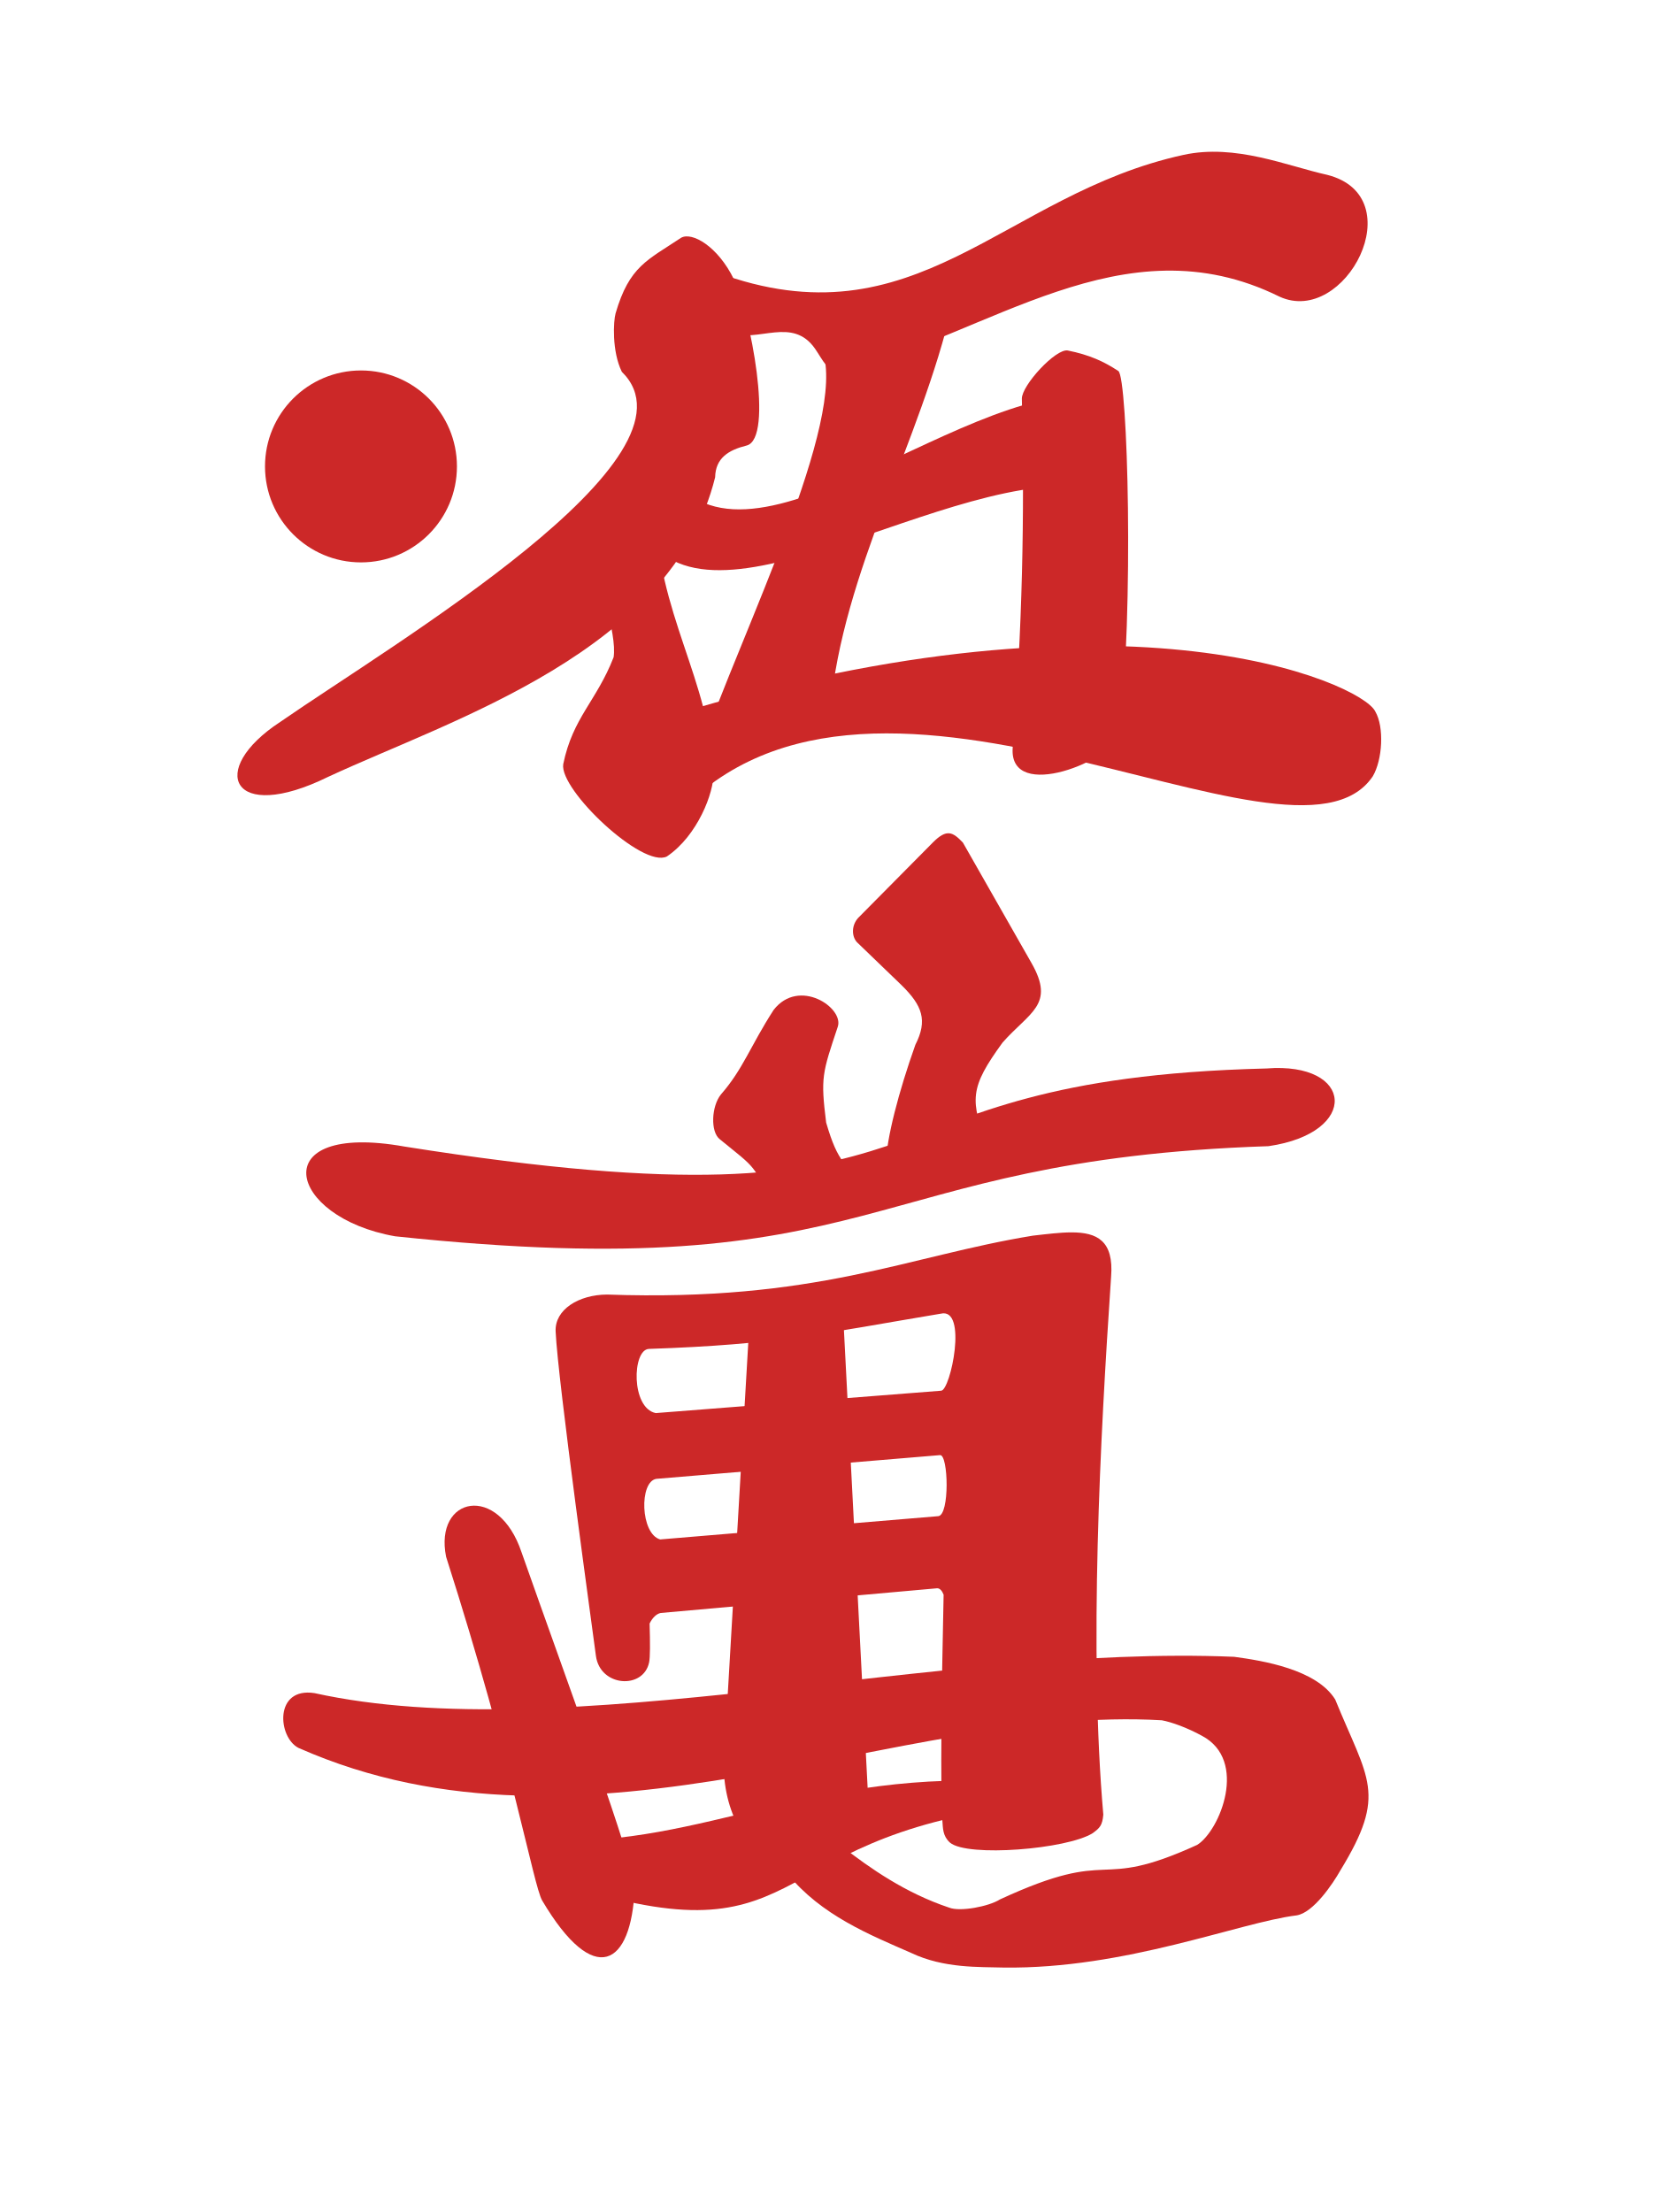
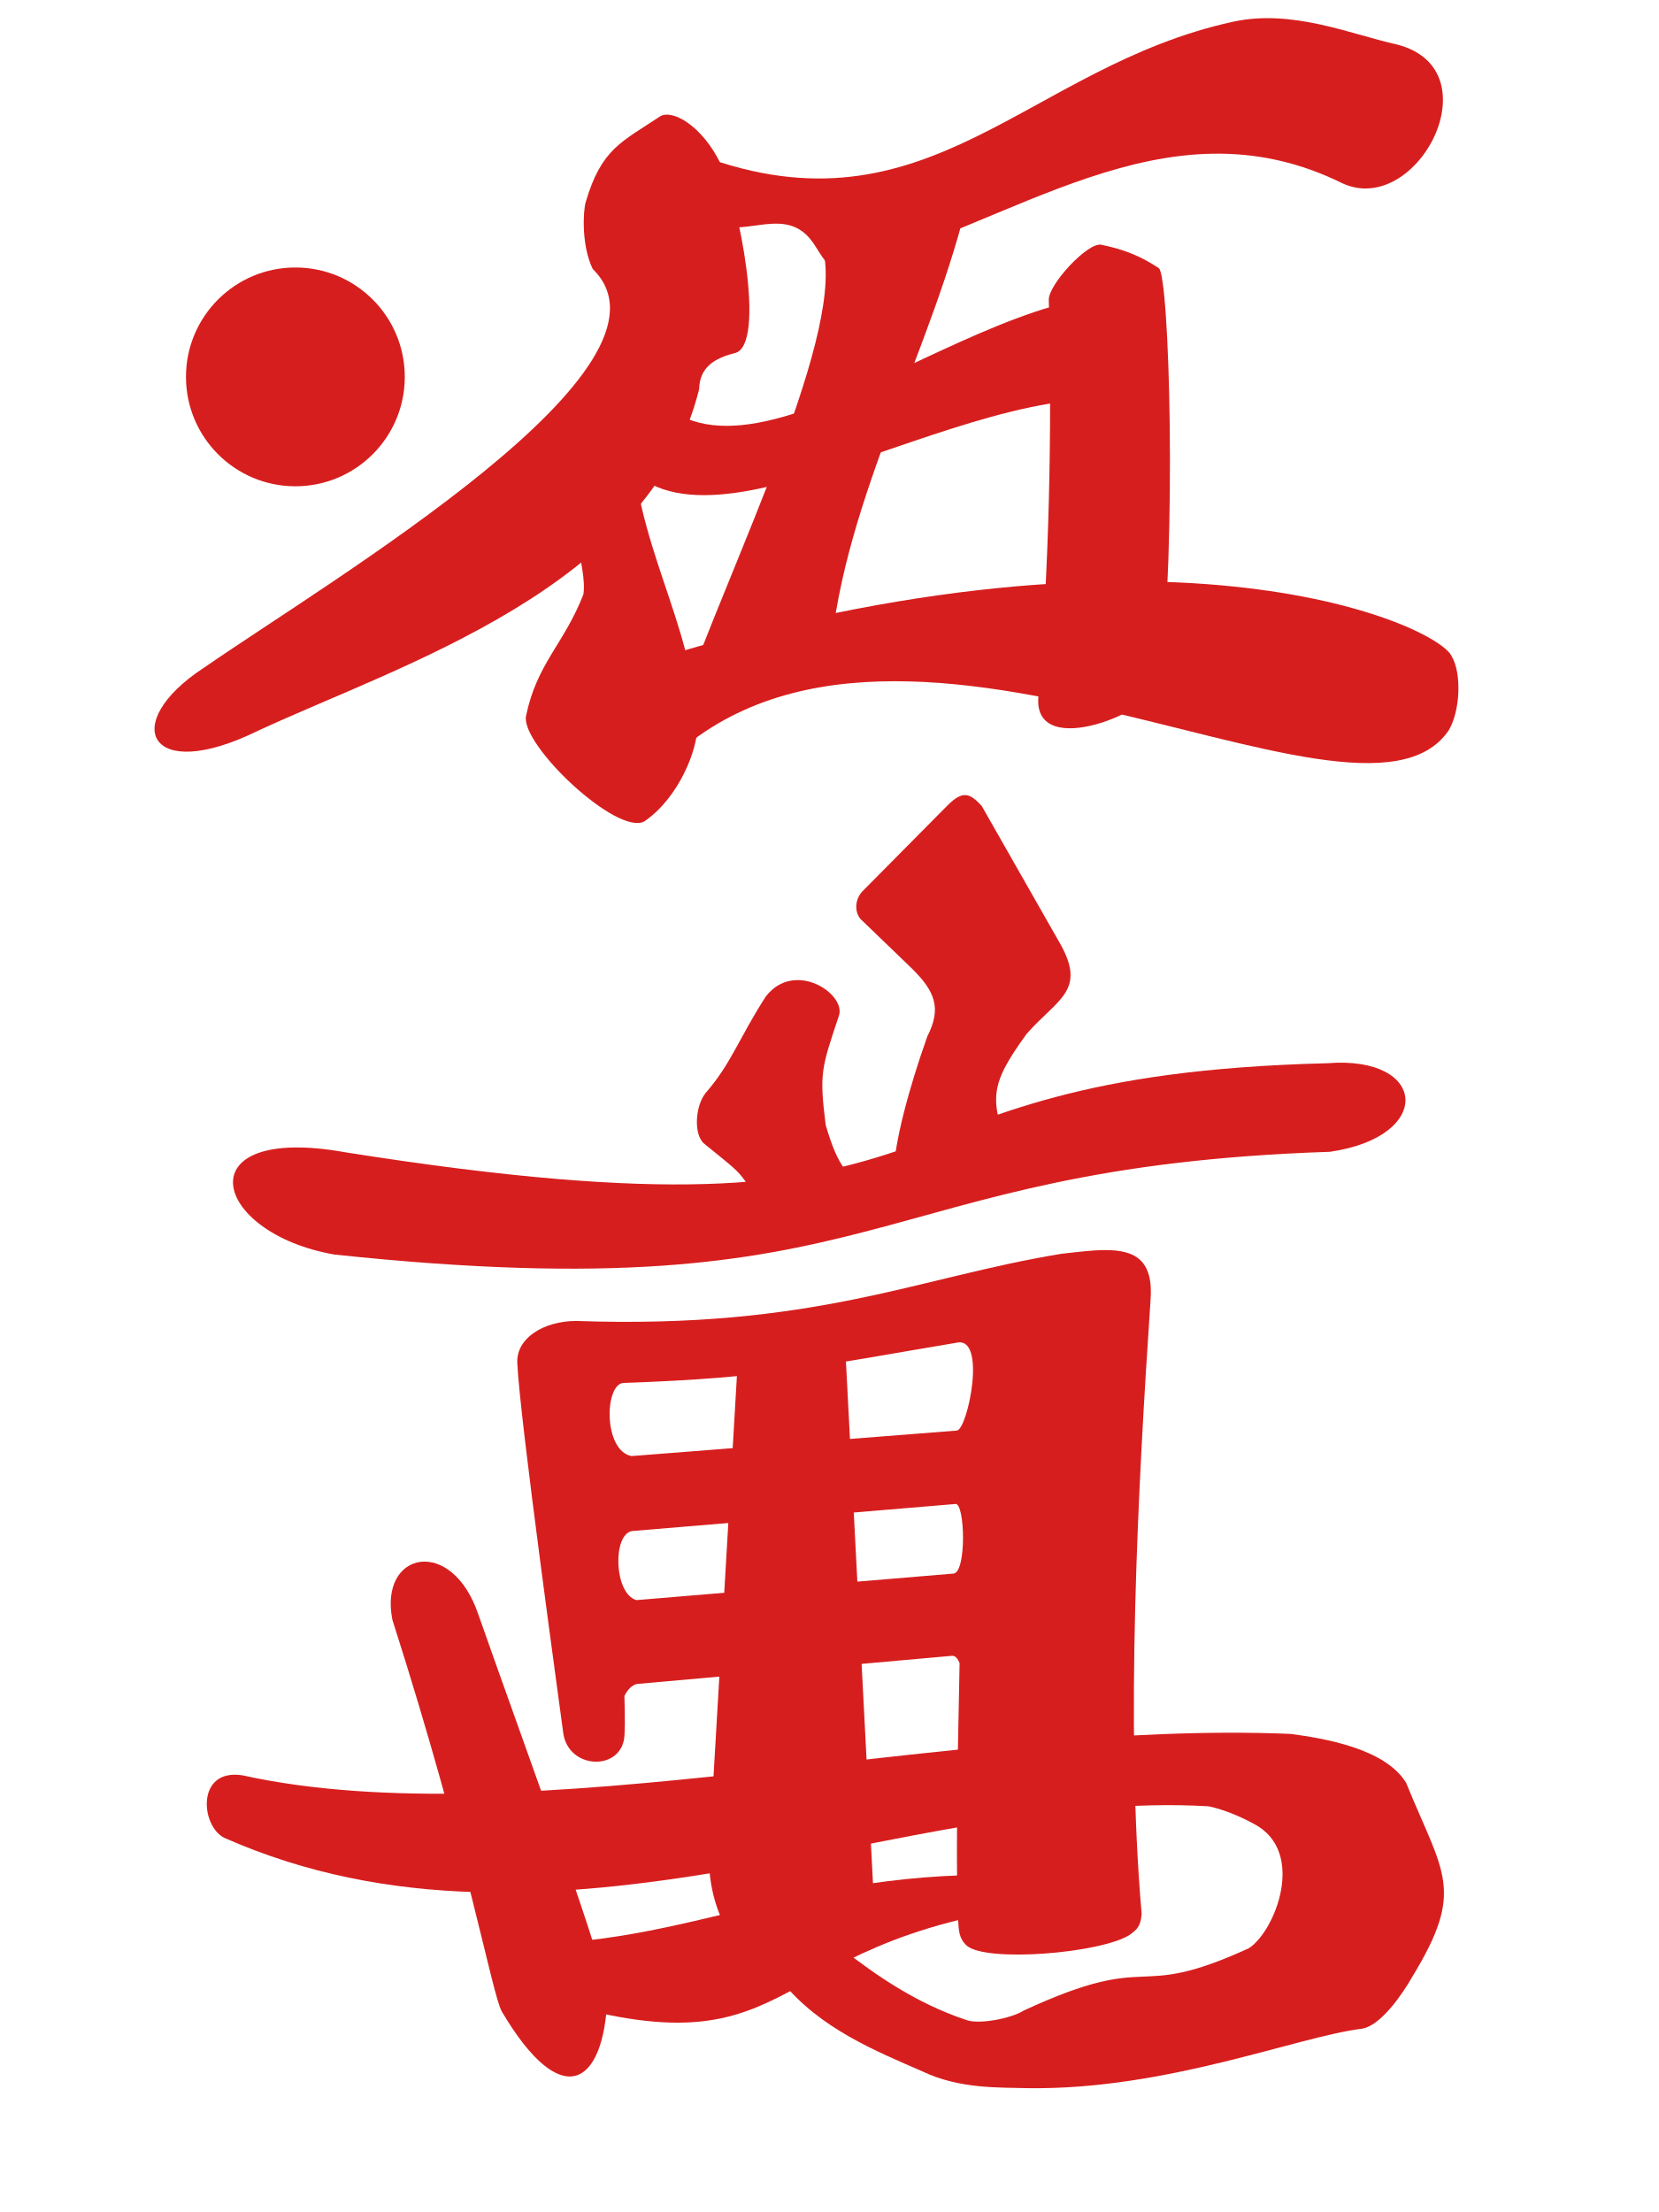
- <svg xmlns="http://www.w3.org/2000/svg" xmlns:ns1="http://www.openswatchbook.org/uri/2009/osb" width="300" height="400" viewBox="-21 -28 342 456" id="svg2" version="1.1">
+ <svg xmlns="http://www.w3.org/2000/svg" xmlns:ns1="http://www.openswatchbook.org/uri/2009/osb" width="300" height="400" viewBox="0 0 300 400" id="svg2" version="1.1">
  <defs id="defs4">
    <linearGradient id="linearGradient10055" ns1:paint="solid">
      <stop style="stop-color:#000000;stop-opacity:1;" offset="0" id="stop10057" />
    </linearGradient>
    <marker orient="auto" refY="0" refX="0" id="Arrow1Lstart" style="overflow:visible">
      <path id="path4978" d="M 0,0 5,-5 -12.5,0 5,5 0,0 Z" style="fill:#000000;fill-opacity:1;fill-rule:evenodd;stroke:#ff5c00;stroke-width:1pt;stroke-opacity:1" transform="matrix(0.8,0,0,0.8,10,0)" />
    </marker>
    <clipPath clipPathUnits="userSpaceOnUse" id="clipPath4243">
      <circle style="opacity:1;fill:#000000;fill-opacity:0.297;fill-rule:nonzero;stroke:#000000;stroke-width:19.133;stroke-linecap:butt;stroke-linejoin:round;stroke-miterlimit:4;stroke-dasharray:none;stroke-dashoffset:0;stroke-opacity:1" id="circle4245" cx="-264.66" cy="-198.207" r="293.954" />
    </clipPath>
    <clipPath clipPathUnits="userSpaceOnUse" id="clipPath7847">
      <ellipse style="opacity:1;fill:#822600;fill-opacity:1;fill-rule:nonzero;stroke:none;stroke-width:12;stroke-linecap:round;stroke-linejoin:round;stroke-miterlimit:4;stroke-dasharray:none;stroke-dashoffset:0;stroke-opacity:1" id="ellipse7849" cx="394" cy="552.362" rx="349.495" ry="216" />
    </clipPath>
    <clipPath clipPathUnits="userSpaceOnUse" id="clipPath4243-1">
      <circle style="opacity:1;fill:#000000;fill-opacity:0.297;fill-rule:nonzero;stroke:#000000;stroke-width:19.133;stroke-linecap:butt;stroke-linejoin:round;stroke-miterlimit:4;stroke-dasharray:none;stroke-dashoffset:0;stroke-opacity:1" id="circle4245-4" cx="-264.66" cy="-198.207" r="293.954" />
    </clipPath>
    <clipPath clipPathUnits="userSpaceOnUse" id="clipPath7876">
      <circle style="opacity:1;fill:#000000;fill-opacity:0.297;fill-rule:nonzero;stroke:#000000;stroke-width:19.133;stroke-linecap:butt;stroke-linejoin:round;stroke-miterlimit:4;stroke-dasharray:none;stroke-dashoffset:0;stroke-opacity:1" id="circle7878" cx="-264.66" cy="-198.207" r="293.954" />
    </clipPath>
    <clipPath clipPathUnits="userSpaceOnUse" id="clipPath14693">
      <rect style="opacity:1;fill:#a53c3c;fill-opacity:1;fill-rule:nonzero;stroke:none;stroke-width:8;stroke-linecap:round;stroke-linejoin:round;stroke-miterlimit:4;stroke-dasharray:none;stroke-dashoffset:0;stroke-opacity:1" id="rect14695" width="131.784" height="168.821" x="-332.596" y="383.498" rx="1.255" ry="3.751" transform="matrix(0.9993908,-0.03489951,0.03489951,0.9993908,0,0)" />
    </clipPath>
    <clipPath clipPathUnits="userSpaceOnUse" id="clipPath14952">
      <ellipse style="opacity:1;fill:#a53c3c;fill-opacity:1;fill-rule:nonzero;stroke:none;stroke-width:7;stroke-linecap:round;stroke-linejoin:round;stroke-miterlimit:4;stroke-dasharray:none;stroke-dashoffset:0;stroke-opacity:1" id="ellipse14954" cx="-271.344" cy="647.256" rx="69.057" ry="116.911" transform="matrix(0.9993908,-0.03489951,0.03489951,0.9993908,0,0)" />
    </clipPath>
    <pattern y="0" x="0" height="6" width="6" patternUnits="userSpaceOnUse" id="EMFhbasepattern" />
  </defs>
  <g id="layer1" transform="translate(0,-652.3622)">
    <g id="g6031" transform="translate(1034.343,648.8857)">
-       <path style="fill:#cc2828;fill-opacity:1;fill-rule:evenodd;stroke:none;stroke-width:1px;stroke-linecap:butt;stroke-linejoin:miter;stroke-opacity:1" d="m -973.9,230.335 c 101.51,10.776 95.086,-15.762 180.061,-18.577 18.885,-2.746 17.635,-17.46 -0.449,-16.017 -90.368,2.243 -58.779,34.939 -177.693,16.092 -28.997,-5.176 -24.264,14.568 -1.919,18.502 z" id="path6014" />
-       <path style="fill:#cc2828;fill-opacity:1;fill-rule:evenodd;stroke:none;stroke-width:1px;stroke-linecap:butt;stroke-linejoin:miter;stroke-opacity:1" d="m -882.636,187.136 c 1.311,-3.924 -7.997,-10.181 -13.219,-3.472 -4.831,7.479 -6.264,12.156 -10.86,17.42 -1.958,2.393 -2.241,7.725 -0.217,9.268 7.568,6.199 6.724,4.784 11.5,14.738 l 20.531,-1.762 c -6.52,-8.589 -7.597,-7.835 -10.131,-16.424 -1.165,-9.327 -0.808,-10.176 2.397,-19.767 z" id="path6017" />
-       <path style="fill:#cc2828;fill-opacity:1;fill-rule:evenodd;stroke:none;stroke-width:1px;stroke-linecap:butt;stroke-linejoin:miter;stroke-opacity:1" d="m -856.843,149.174 c -2.072,-2.165 -3.31,-2.932 -6.213,0 l -15.391,15.541 c -1.348,1.5 -1.372,3.705 -0.264,4.97 l 9.17,8.834 c 4.354,4.252 5.464,7.314 2.9,12.336 -3.42,9.616 -5.986,19.367 -6.097,24.708 l 21.181,-3.487 c -3.959,-9.817 -3.871,-12.357 2.865,-21.646 5.559,-6.327 10.933,-7.774 5.995,-16.417 z" id="path6019" />
-       <path style="fill:#cc2828;fill-opacity:1;fill-rule:evenodd;stroke:none;stroke-width:1px;stroke-linecap:butt;stroke-linejoin:miter;stroke-opacity:1" d="m -834.439,229.529 c -2.38,3.3e-4 -5.115,0.352 -7.986,0.676 -25.981,4.24 -44.632,13.662 -87.783,12.141 -5.841,0.03 -10.797,3.108 -10.592,7.59 0.416,9.893 7.7,62.177 8.305,66.889 0.853,6.418 9.79,6.988 10.967,1.342 0.216,-1.034 0.221,-3.958 0.098,-7.996 0.548,-1.144 1.398,-2.02 2.309,-2.184 l 56.982,-5.092 c 0.58,0.007 1.014,0.545 1.32,1.33 -0.442,20.093 -0.684,39.742 -0.254,46.623 0.124,1.52 0.051,3.12 1.57,4.486 3.627,3.034 24.108,1.363 29.408,-1.947 1.469,-1.078 2,-1.583 2.197,-3.83 -2.961,-33.992 -0.668,-77.217 1.605,-110.873 0.596,-7.453 -2.911,-9.155 -8.146,-9.154 z m -26.98,16.764 c 5.652,-1.389 2.022,15.829 0.088,15.877 l -58.828,4.611 c -5.127,-1.024 -4.88,-13.066 -1.422,-13.229 26.638,-0.896 35.744,-3.181 60.162,-7.26 z m -0.129,29.152 c 1.706,-0.131 2.018,12.385 -0.381,12.586 l -57.32,4.797 c -4.101,-1.151 -4.352,-11.962 -0.779,-12.492 z" id="path6021" />
-       <path style="fill:#cc2828;fill-opacity:1;fill-rule:evenodd;stroke:none;stroke-width:1px;stroke-linecap:butt;stroke-linejoin:miter;stroke-opacity:1" d="m -881.542,246.32 -19.233,0.635 -5.291,90.559 c -0.751,10.292 4.492,20.611 11.241,20.763 l 18.742,-6.546 z" id="path6023" />
-       <path style="fill:#cc2828;fill-opacity:1;fill-rule:evenodd;stroke:none;stroke-width:1px;stroke-linecap:butt;stroke-linejoin:miter;stroke-opacity:1" d="m -942.636,354.94 0.846,8.028 c 54.246,18.284 41.637,-8.576 96.894,-15.151 l -0.635,-4.928 c -42.242,-2.987 -64.353,13.179 -97.106,12.052 z" id="path6025" />
-       <path style="fill:#cc2828;fill-opacity:1;fill-rule:evenodd;stroke:none;stroke-width:1px;stroke-linecap:butt;stroke-linejoin:miter;stroke-opacity:1" d="m -947.816,295.507 c -4.791,-14.349 -18.048,-11.531 -15.569,0.885 13.897,43.448 17.942,67.497 19.799,70.859 10.792,18.229 18.403,13.454 19.078,-2.434 0.111,-4.849 -14.234,-43.495 -23.308,-69.31 z" id="path6027" />
-       <path style="fill:#cc2828;fill-opacity:1;fill-rule:evenodd;stroke:none;stroke-width:1px;stroke-linecap:butt;stroke-linejoin:miter;stroke-opacity:1" d="m -990.503,324.512 c -8.359,-1.304 -7.6,9.084 -3.317,11.288 59.847,26.468 123.838,-8.866 177.967,-5.691 2.058,0.369 5.313,1.564 8.294,3.202 9.557,5.048 3.734,19.51 -0.976,22.479 -21.536,9.845 -16.514,0.091 -40.673,11.25 -2.277,1.46 -8.257,2.597 -10.482,1.685 -8.943,-2.978 -16.302,-8.102 -22.15,-12.664 l -11.188,5.646 c 6.905,8.601 17.1,12.672 25.541,16.371 6.747,3.213 14.126,2.854 19.029,3.006 25.108,0.345 48.589,-9.297 60.403,-10.755 3.458,-0.53 7.483,-6.525 9.051,-9.31 9.691,-15.872 5.688,-18.57 -1.086,-35.189 -3.849,-6.232 -14.98,-8.012 -20.828,-8.805 -60.718,-2.574 -138.254,18.812 -189.585,7.487 z" id="path6029" />
+       <path style="fill:#d71e1e;fill-opacity:1;fill-rule:evenodd;stroke:none;stroke-width:1px;stroke-linecap:butt;stroke-linejoin:miter;stroke-opacity:1" d="m -973.9,230.335 c 101.51,10.776 95.086,-15.762 180.061,-18.577 18.885,-2.746 17.635,-17.46 -0.449,-16.017 -90.368,2.243 -58.779,34.939 -177.693,16.092 -28.997,-5.176 -24.264,14.568 -1.919,18.502 z" id="path6014" />
+       <path style="fill:#d71e1e;fill-opacity:1;fill-rule:evenodd;stroke:none;stroke-width:1px;stroke-linecap:butt;stroke-linejoin:miter;stroke-opacity:1" d="m -882.636,187.136 c 1.311,-3.924 -7.997,-10.181 -13.219,-3.472 -4.831,7.479 -6.264,12.156 -10.86,17.42 -1.958,2.393 -2.241,7.725 -0.217,9.268 7.568,6.199 6.724,4.784 11.5,14.738 l 20.531,-1.762 c -6.52,-8.589 -7.597,-7.835 -10.131,-16.424 -1.165,-9.327 -0.808,-10.176 2.397,-19.767 z" id="path6017" />
+       <path style="fill:#d71e1e;fill-opacity:1;fill-rule:evenodd;stroke:none;stroke-width:1px;stroke-linecap:butt;stroke-linejoin:miter;stroke-opacity:1" d="m -856.843,149.174 c -2.072,-2.165 -3.31,-2.932 -6.213,0 l -15.391,15.541 c -1.348,1.5 -1.372,3.705 -0.264,4.97 l 9.17,8.834 c 4.354,4.252 5.464,7.314 2.9,12.336 -3.42,9.616 -5.986,19.367 -6.097,24.708 l 21.181,-3.487 c -3.959,-9.817 -3.871,-12.357 2.865,-21.646 5.559,-6.327 10.933,-7.774 5.995,-16.417 z" id="path6019" />
+       <path style="fill:#d71e1e;fill-opacity:1;fill-rule:evenodd;stroke:none;stroke-width:1px;stroke-linecap:butt;stroke-linejoin:miter;stroke-opacity:1" d="m -834.439,229.529 c -2.38,3.3e-4 -5.115,0.352 -7.986,0.676 -25.981,4.24 -44.632,13.662 -87.783,12.141 -5.841,0.03 -10.797,3.108 -10.592,7.59 0.416,9.893 7.7,62.177 8.305,66.889 0.853,6.418 9.79,6.988 10.967,1.342 0.216,-1.034 0.221,-3.958 0.098,-7.996 0.548,-1.144 1.398,-2.02 2.309,-2.184 l 56.982,-5.092 c 0.58,0.007 1.014,0.545 1.32,1.33 -0.442,20.093 -0.684,39.742 -0.254,46.623 0.124,1.52 0.051,3.12 1.57,4.486 3.627,3.034 24.108,1.363 29.408,-1.947 1.469,-1.078 2,-1.583 2.197,-3.83 -2.961,-33.992 -0.668,-77.217 1.605,-110.873 0.596,-7.453 -2.911,-9.155 -8.146,-9.154 z m -26.98,16.764 c 5.652,-1.389 2.022,15.829 0.088,15.877 l -58.828,4.611 c -5.127,-1.024 -4.88,-13.066 -1.422,-13.229 26.638,-0.896 35.744,-3.181 60.162,-7.26 z m -0.129,29.152 c 1.706,-0.131 2.018,12.385 -0.381,12.586 l -57.32,4.797 c -4.101,-1.151 -4.352,-11.962 -0.779,-12.492 z" id="path6021" />
+       <path style="fill:#d71e1e;fill-opacity:1;fill-rule:evenodd;stroke:none;stroke-width:1px;stroke-linecap:butt;stroke-linejoin:miter;stroke-opacity:1" d="m -881.542,246.32 -19.233,0.635 -5.291,90.559 c -0.751,10.292 4.492,20.611 11.241,20.763 l 18.742,-6.546 z" id="path6023" />
+       <path style="fill:#d71e1e;fill-opacity:1;fill-rule:evenodd;stroke:none;stroke-width:1px;stroke-linecap:butt;stroke-linejoin:miter;stroke-opacity:1" d="m -942.636,354.94 0.846,8.028 c 54.246,18.284 41.637,-8.576 96.894,-15.151 l -0.635,-4.928 c -42.242,-2.987 -64.353,13.179 -97.106,12.052 z" id="path6025" />
+       <path style="fill:#d71e1e;fill-opacity:1;fill-rule:evenodd;stroke:none;stroke-width:1px;stroke-linecap:butt;stroke-linejoin:miter;stroke-opacity:1" d="m -947.816,295.507 c -4.791,-14.349 -18.048,-11.531 -15.569,0.885 13.897,43.448 17.942,67.497 19.799,70.859 10.792,18.229 18.403,13.454 19.078,-2.434 0.111,-4.849 -14.234,-43.495 -23.308,-69.31 z" id="path6027" />
+       <path style="fill:#d71e1e;fill-opacity:1;fill-rule:evenodd;stroke:none;stroke-width:1px;stroke-linecap:butt;stroke-linejoin:miter;stroke-opacity:1" d="m -990.503,324.512 c -8.359,-1.304 -7.6,9.084 -3.317,11.288 59.847,26.468 123.838,-8.866 177.967,-5.691 2.058,0.369 5.313,1.564 8.294,3.202 9.557,5.048 3.734,19.51 -0.976,22.479 -21.536,9.845 -16.514,0.091 -40.673,11.25 -2.277,1.46 -8.257,2.597 -10.482,1.685 -8.943,-2.978 -16.302,-8.102 -22.15,-12.664 l -11.188,5.646 c 6.905,8.601 17.1,12.672 25.541,16.371 6.747,3.213 14.126,2.854 19.029,3.006 25.108,0.345 48.589,-9.297 60.403,-10.755 3.458,-0.53 7.483,-6.525 9.051,-9.31 9.691,-15.872 5.688,-18.57 -1.086,-35.189 -3.849,-6.232 -14.98,-8.012 -20.828,-8.805 -60.718,-2.574 -138.254,18.812 -189.585,7.487 z" id="path6029" />
    </g>
    <g transform="matrix(0.8829905,0,0,0.9881691,13.1912,3.648797)" id="g5716">
-       <path style="fill:#cc2828;fill-opacity:1;fill-rule:evenodd;stroke:none;stroke-width:1px;stroke-linecap:butt;stroke-linejoin:miter;stroke-opacity:1" d="m 120.278,677.755 c -7.838,4.682 -12.064,5.885 -15.284,15.769 -0.511,1.598 -0.898,7.876 1.458,12.182 20.422,17.875 -53.388,56.712 -79.774,73.058 -17.174,10.058 -11.335,21.339 11.193,11.453 29.066,-12.078 80.297,-26.143 90.366,-62.505 0.097,-3.989 3.075,-5.668 7.331,-6.618 6.514,-1.426 0.792,-27.814 -2.951,-34.692 -3.744,-6.877 -9.804,-9.959 -12.338,-8.647 z" id="path5718" />
-       <path style="fill:#cc2828;fill-opacity:1;fill-rule:evenodd;stroke:none;stroke-width:1px;stroke-linecap:butt;stroke-linejoin:miter;stroke-opacity:1" d="m 99.312,743.711 c 1.357,4.639 6.087,16.552 5.224,21.546 -3.978,9.126 -9.54,12.594 -11.761,22.305 -0.952,5.342 18.6,21.859 24.214,19.247 7.172,-4.348 10.984,-13.344 10.865,-17.385 -0.778,-19.434 -13.169,-33.196 -13.616,-55.569 z" id="path5720" />
-       <path style="fill:#cc2828;fill-opacity:1;fill-rule:evenodd;stroke:none;stroke-width:1px;stroke-linecap:butt;stroke-linejoin:miter;stroke-opacity:1" d="m 128.522,684.935 c 46.746,15.517 66.839,-16.275 109.097,-24.485 12.117,-2.354 24.184,2.325 33.482,4.163 20.109,4.514 4.228,31.739 -11.122,25.409 -36.558,-16.134 -67.906,8.156 -102.605,15.751 -2.566,0.415 -4.134,-2.71 -5.773,-4.832 -5.31,-6.875 -13.324,-1.203 -19.859,-3.348 z" id="path5722" />
-       <path style="fill:#cc2828;fill-opacity:1;fill-rule:evenodd;stroke:none;stroke-width:1px;stroke-linecap:butt;stroke-linejoin:miter;stroke-opacity:1" d="m 183.562,691.904 -31.765,6.917 c 9.85,10.819 -13.475,53.482 -25.203,81.46 l 28.507,-3.847 c 2.864,-29.115 21.097,-56.086 28.461,-84.53 z" id="path5724" />
-       <path style="fill:#cc2828;fill-opacity:1;fill-rule:evenodd;stroke:none;stroke-width:1px;stroke-linecap:butt;stroke-linejoin:miter;stroke-opacity:1" d="m 114.446,721.803 c 15.8,34.888 69.15,-14.001 103.233,-11.181 l 0,19.422 c -34.972,-5.666 -93.653,35.538 -107.635,6.712 z" id="path5726" />
-       <path style="fill:#cc2828;fill-opacity:1;fill-rule:evenodd;stroke:none;stroke-width:1px;stroke-linecap:butt;stroke-linejoin:miter;stroke-opacity:1" d="m 210.572,701.264 c -2.785,-0.466 -10.745,7.252 -10.726,10.046 0.689,24.488 0.084,48.43 -2.147,72.918 -0.809,11.468 23.903,2.384 24.925,-3.049 3.435,-25.639 1.958,-74.428 -0.258,-75.638 -3.42,-2.014 -6.726,-3.358 -11.794,-4.278 z" id="path5728" />
-       <path style="fill:#cc2828;fill-opacity:1;fill-rule:evenodd;stroke:none;stroke-width:1px;stroke-linecap:butt;stroke-linejoin:miter;stroke-opacity:1" d="m 112.959,778.815 c 109.319,-31.088 166.21,-8.228 169.393,-2.254 2.148,3.278 1.684,10.109 -0.574,13.531 -18.858,25.077 -119.627,-39.367 -165.067,10.708 z" id="path5730" />
+       <path style="fill:#d71e1e;fill-opacity:1;fill-rule:evenodd;stroke:none;stroke-width:1px;stroke-linecap:butt;stroke-linejoin:miter;stroke-opacity:1" d="m 120.278,677.755 c -7.838,4.682 -12.064,5.885 -15.284,15.769 -0.511,1.598 -0.898,7.876 1.458,12.182 20.422,17.875 -53.388,56.712 -79.774,73.058 -17.174,10.058 -11.335,21.339 11.193,11.453 29.066,-12.078 80.297,-26.143 90.366,-62.505 0.097,-3.989 3.075,-5.668 7.331,-6.618 6.514,-1.426 0.792,-27.814 -2.951,-34.692 -3.744,-6.877 -9.804,-9.959 -12.338,-8.647 z" id="path5718" />
+       <path style="fill:#d71e1e;fill-opacity:1;fill-rule:evenodd;stroke:none;stroke-width:1px;stroke-linecap:butt;stroke-linejoin:miter;stroke-opacity:1" d="m 99.312,743.711 c 1.357,4.639 6.087,16.552 5.224,21.546 -3.978,9.126 -9.54,12.594 -11.761,22.305 -0.952,5.342 18.6,21.859 24.214,19.247 7.172,-4.348 10.984,-13.344 10.865,-17.385 -0.778,-19.434 -13.169,-33.196 -13.616,-55.569 z" id="path5720" />
+       <path style="fill:#d71e1e;fill-opacity:1;fill-rule:evenodd;stroke:none;stroke-width:1px;stroke-linecap:butt;stroke-linejoin:miter;stroke-opacity:1" d="m 128.522,684.935 c 46.746,15.517 66.839,-16.275 109.097,-24.485 12.117,-2.354 24.184,2.325 33.482,4.163 20.109,4.514 4.228,31.739 -11.122,25.409 -36.558,-16.134 -67.906,8.156 -102.605,15.751 -2.566,0.415 -4.134,-2.71 -5.773,-4.832 -5.31,-6.875 -13.324,-1.203 -19.859,-3.348 z" id="path5722" />
+       <path style="fill:#d71e1e;fill-opacity:1;fill-rule:evenodd;stroke:none;stroke-width:1px;stroke-linecap:butt;stroke-linejoin:miter;stroke-opacity:1" d="m 183.562,691.904 -31.765,6.917 c 9.85,10.819 -13.475,53.482 -25.203,81.46 l 28.507,-3.847 c 2.864,-29.115 21.097,-56.086 28.461,-84.53 z" id="path5724" />
+       <path style="fill:#d71e1e;fill-opacity:1;fill-rule:evenodd;stroke:none;stroke-width:1px;stroke-linecap:butt;stroke-linejoin:miter;stroke-opacity:1" d="m 114.446,721.803 c 15.8,34.888 69.15,-14.001 103.233,-11.181 l 0,19.422 c -34.972,-5.666 -93.653,35.538 -107.635,6.712 z" id="path5726" />
+       <path style="fill:#d71e1e;fill-opacity:1;fill-rule:evenodd;stroke:none;stroke-width:1px;stroke-linecap:butt;stroke-linejoin:miter;stroke-opacity:1" d="m 210.572,701.264 c -2.785,-0.466 -10.745,7.252 -10.726,10.046 0.689,24.488 0.084,48.43 -2.147,72.918 -0.809,11.468 23.903,2.384 24.925,-3.049 3.435,-25.639 1.958,-74.428 -0.258,-75.638 -3.42,-2.014 -6.726,-3.358 -11.794,-4.278 z" id="path5728" />
+       <path style="fill:#d71e1e;fill-opacity:1;fill-rule:evenodd;stroke:none;stroke-width:1px;stroke-linecap:butt;stroke-linejoin:miter;stroke-opacity:1" d="m 112.959,778.815 c 109.319,-31.088 166.21,-8.228 169.393,-2.254 2.148,3.278 1.684,10.109 -0.574,13.531 -18.858,25.077 -119.627,-39.367 -165.067,10.708 z" id="path5730" />
    </g>
-     <circle style="opacity:1;fill:#cc2828;fill-opacity:1;fill-rule:nonzero;stroke:none;stroke-width:10;stroke-linecap:butt;stroke-linejoin:round;stroke-miterlimit:4;stroke-dasharray:none;stroke-dashoffset:0;stroke-opacity:1" id="path4178" cx="53.414" cy="720.515" r="19.783" />
+     <circle style="opacity:1;fill:#d71e1e;fill-opacity:1;fill-rule:nonzero;stroke:none;stroke-width:10;stroke-linecap:butt;stroke-linejoin:round;stroke-miterlimit:4;stroke-dasharray:none;stroke-dashoffset:0;stroke-opacity:1" id="path4178" cx="53.414" cy="720.515" r="19.783" />
  </g>
</svg>
